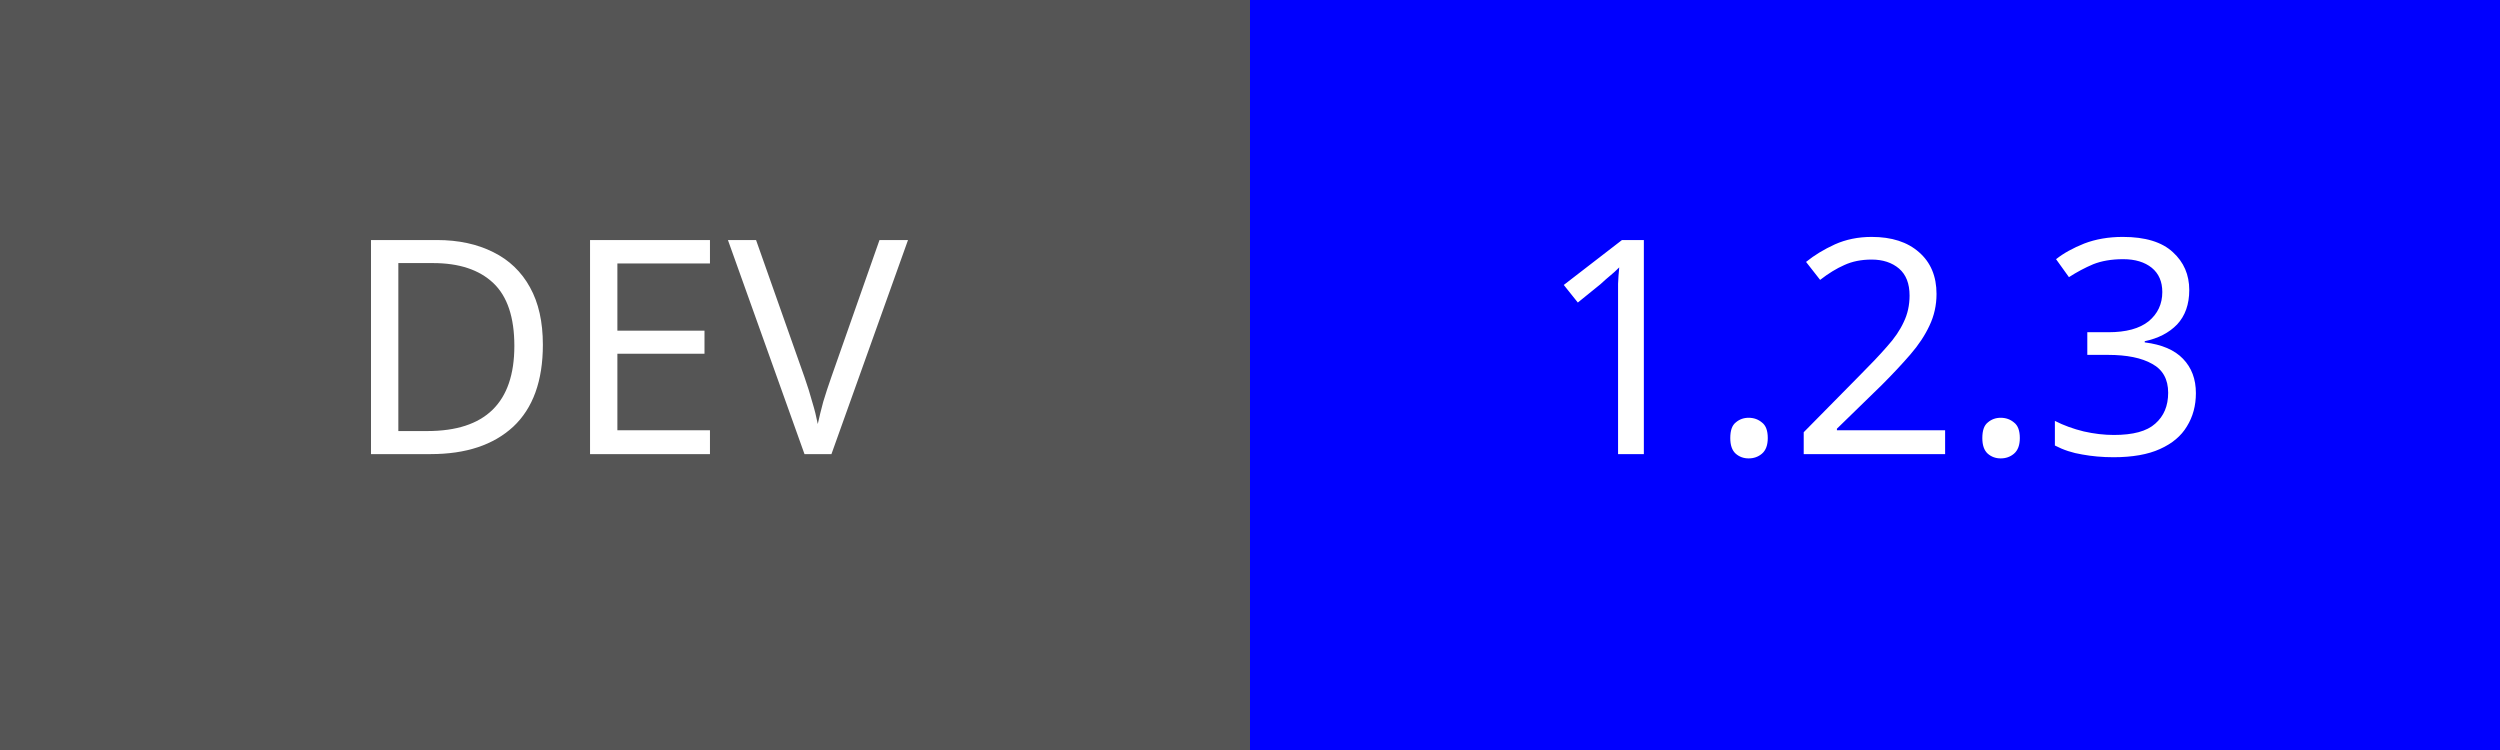
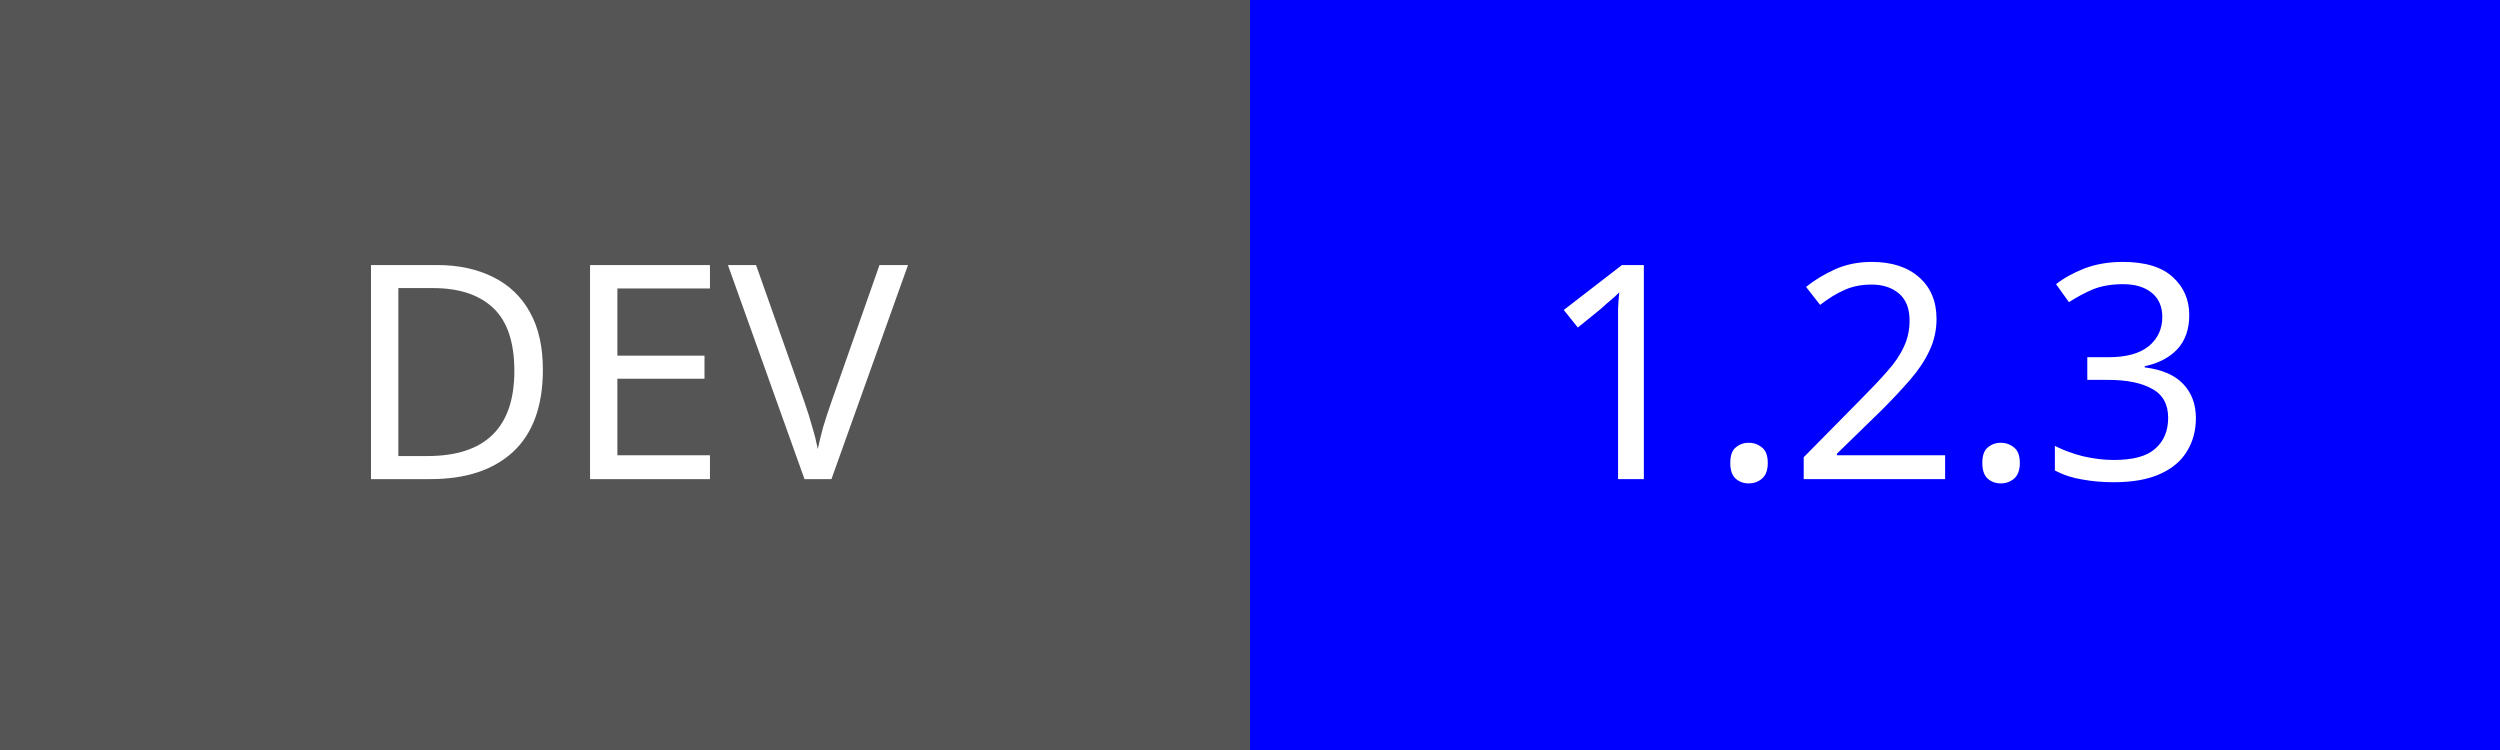
<svg xmlns="http://www.w3.org/2000/svg" width="100" height="30">
  <rect width="100" height="30" fill="#555" />
-   <text x="25" y="14" fill="#fff" font-family="Verdana" font-size="12" text-anchor="middle" dominant-baseline="middle">DEV</text>
+   <text x="25" y="15" fill="#fff" font-family="Verdana" font-size="12" text-anchor="middle" dominant-baseline="middle">DEV</text>
  <rect x="50" width="50" height="30" fill="#0000FF" />
-   <text x="75" y="14" fill="#fff" font-family="Verdana" font-size="12" text-anchor="middle" dominant-baseline="middle">1.2.3</text>
+   <text x="75" y="15" fill="#fff" font-family="Verdana" font-size="12" text-anchor="middle" dominant-baseline="middle">1.2.3</text>
</svg>
